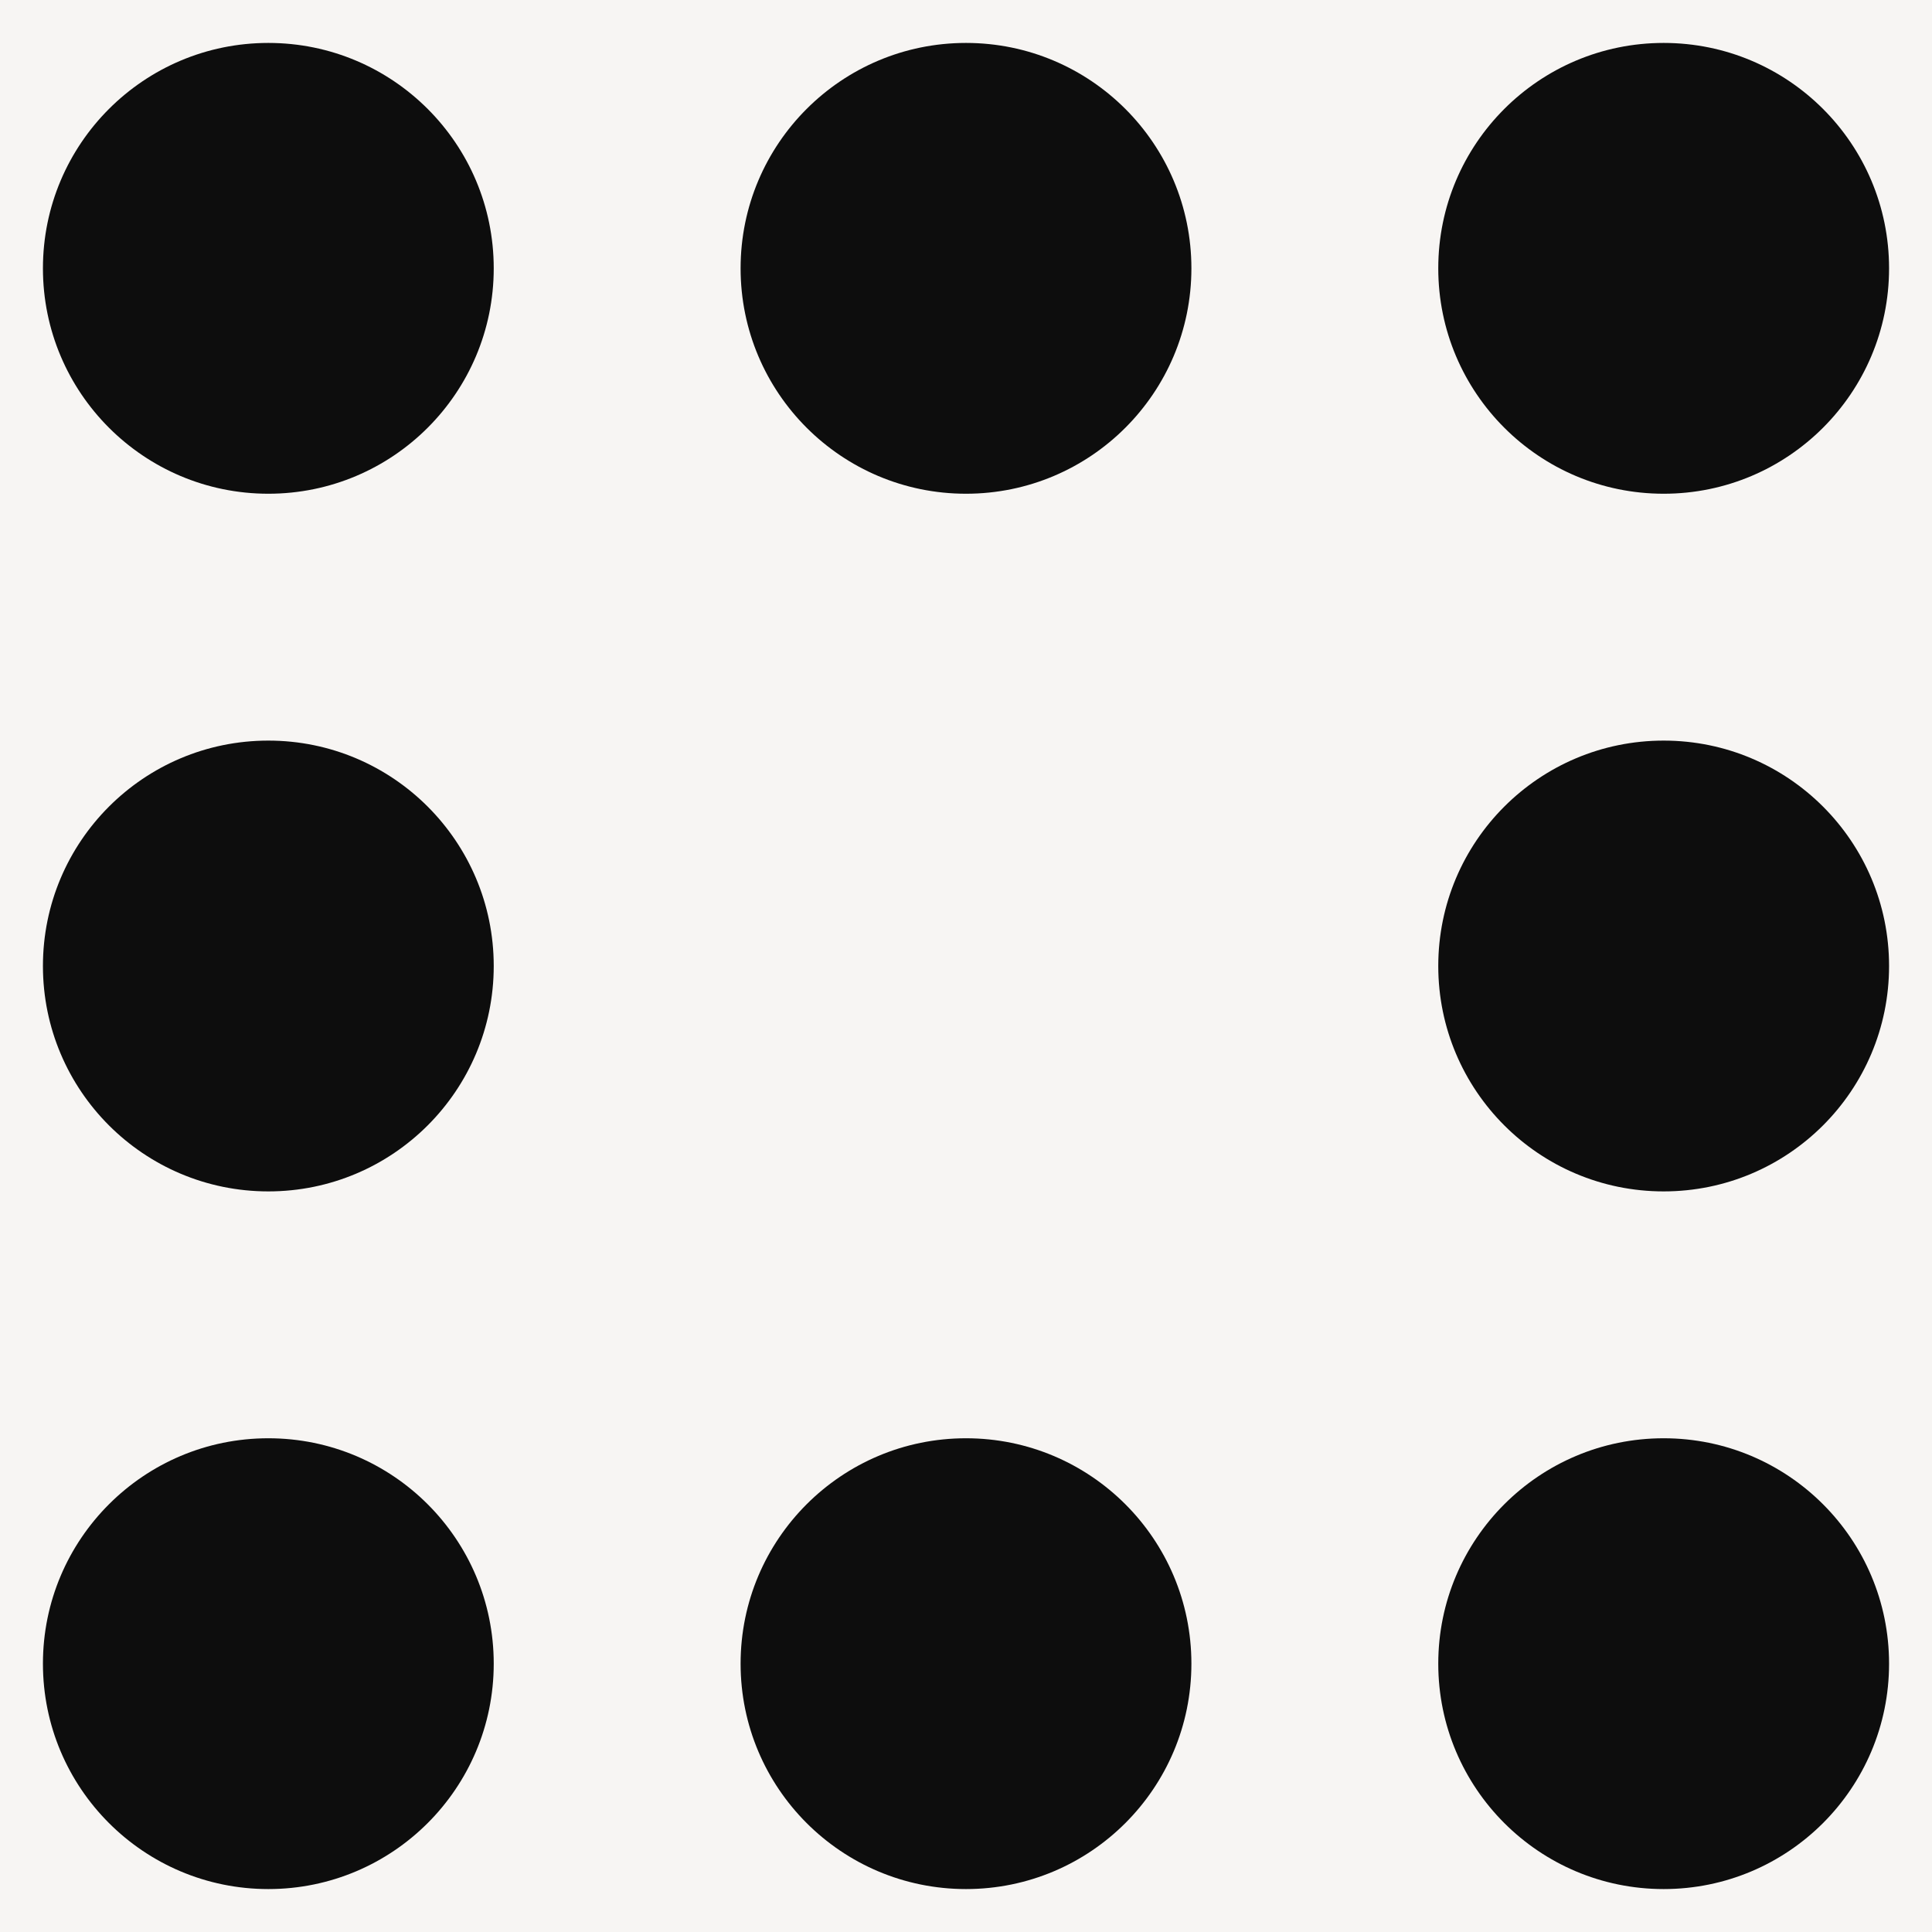
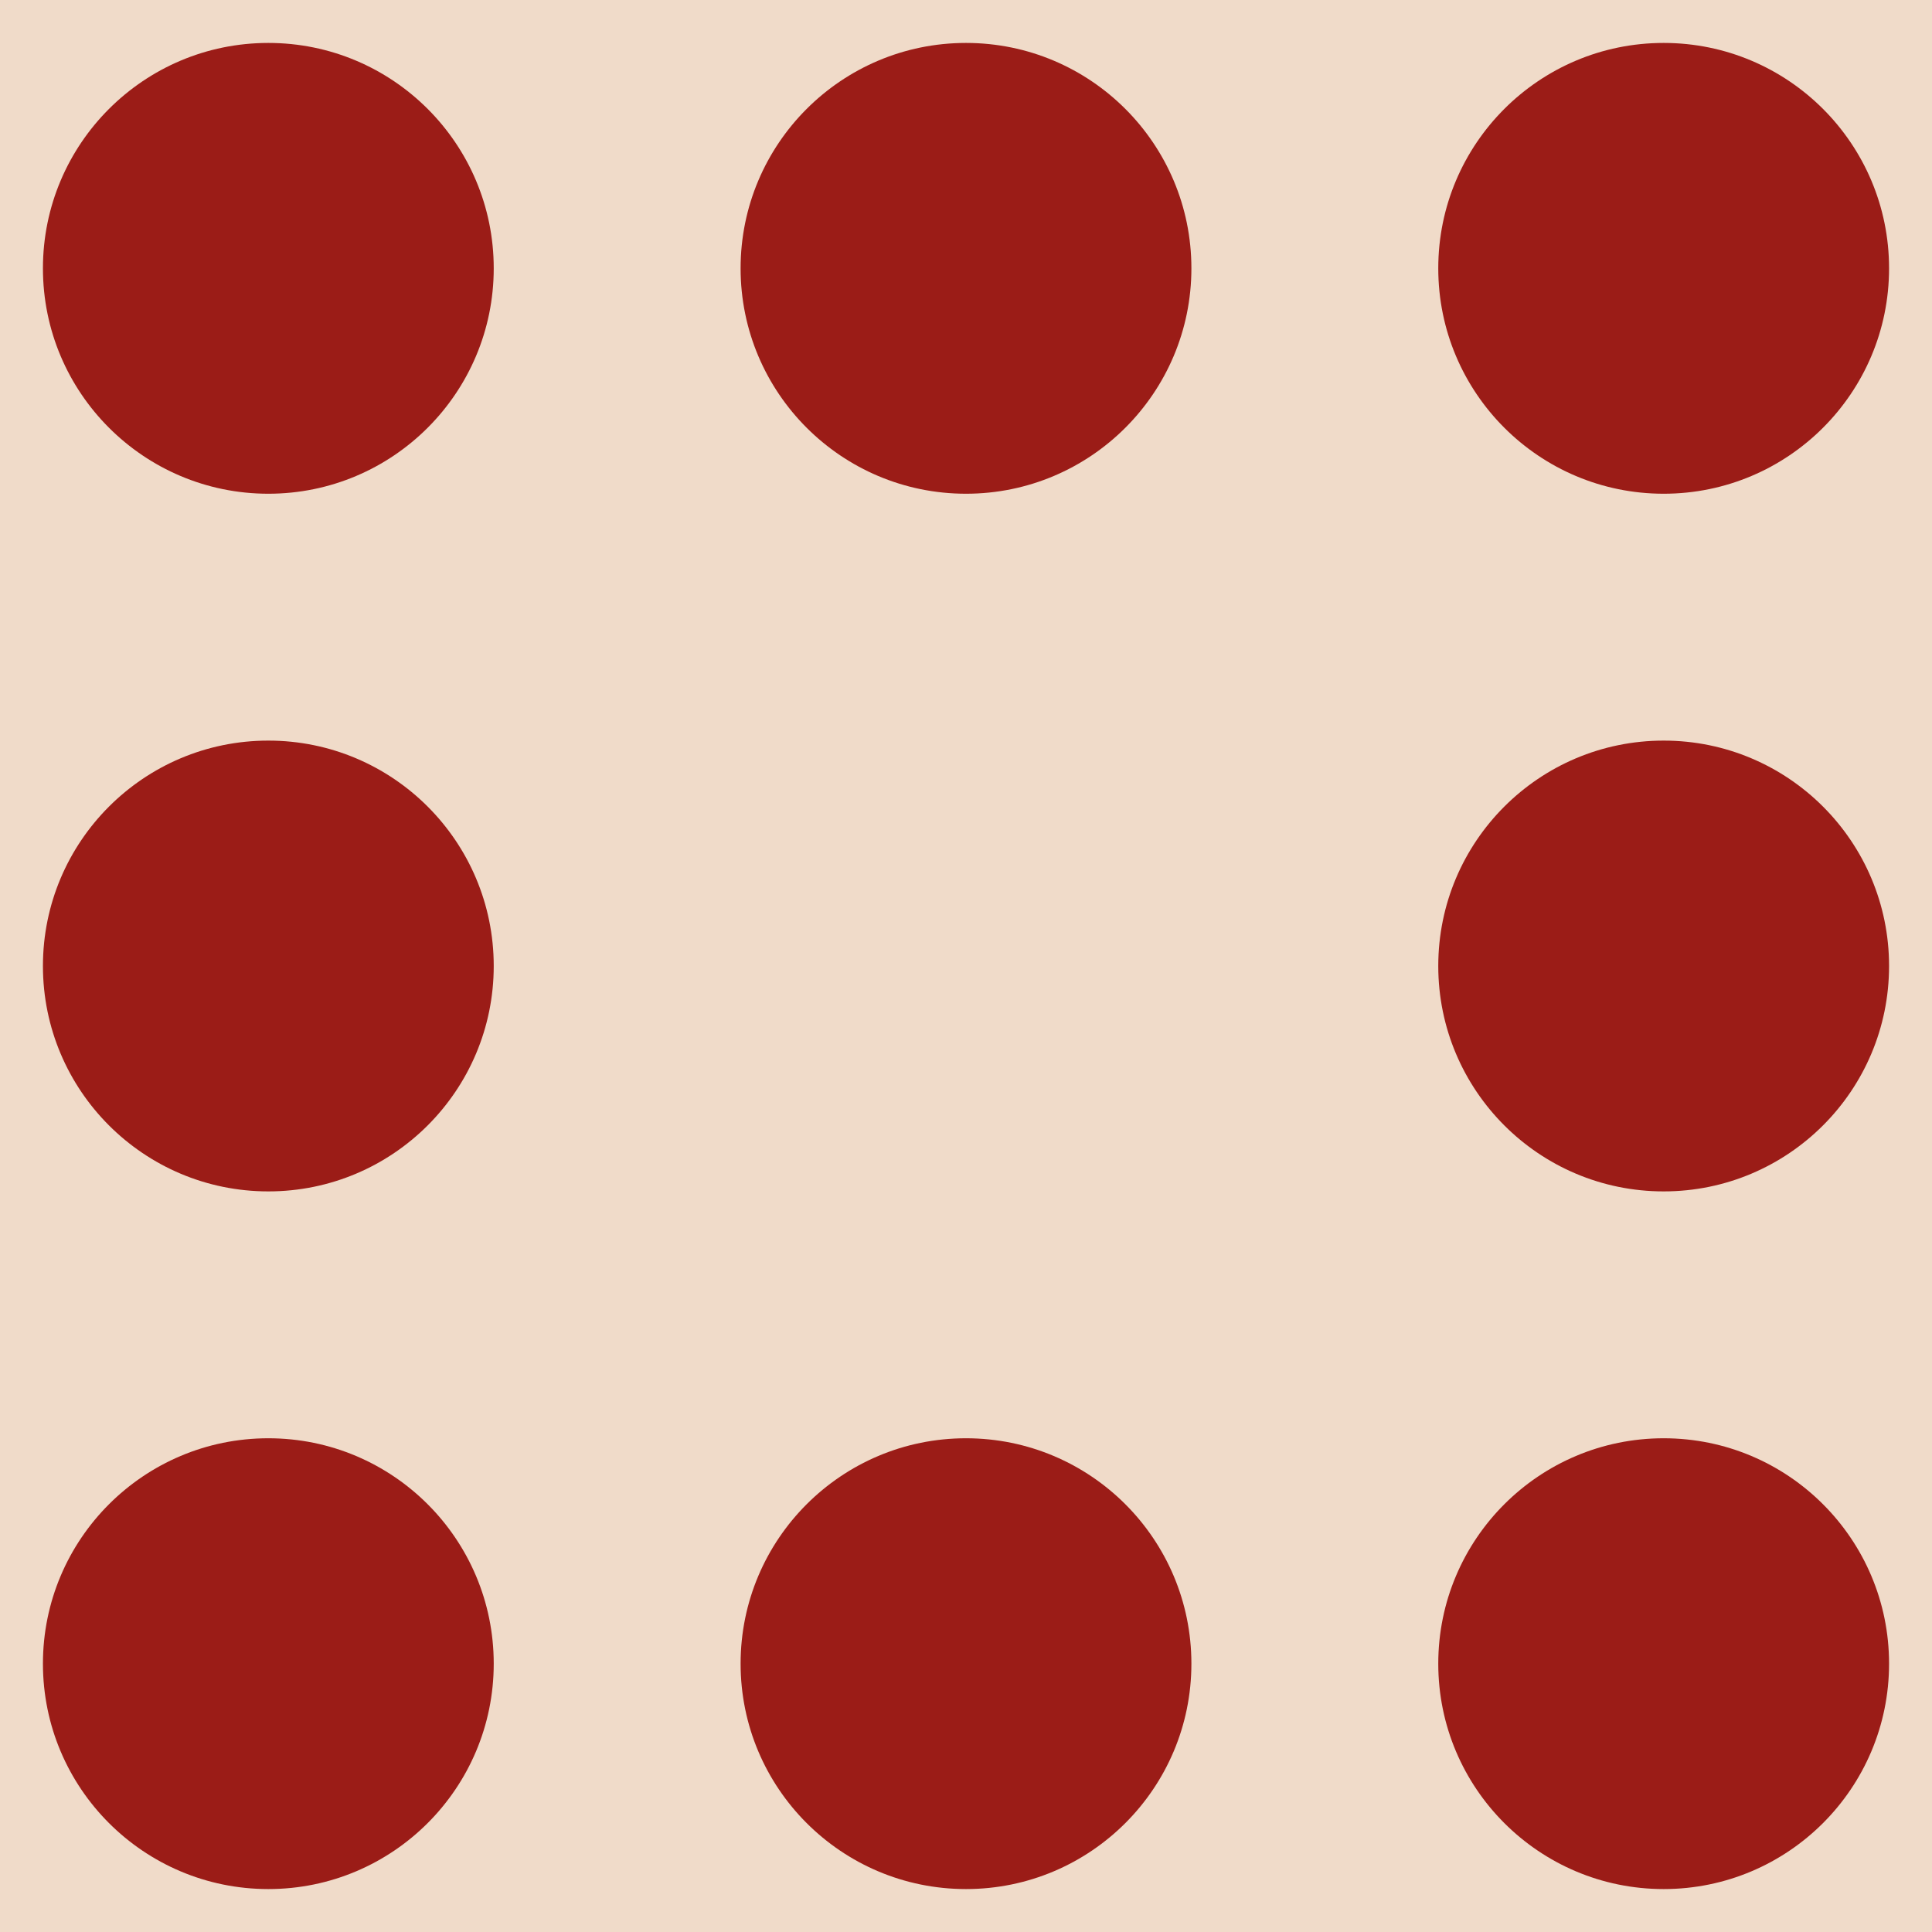
<svg xmlns="http://www.w3.org/2000/svg" viewBox="0 0 18 18" width="18" height="18">
-   <rect width="18" height="18" fill="#f7f5f3" />
-   <g fill="#0d0d0d">
+   <rect width="18" height="18" fill="#f0dbc9" />
+   <g fill="#9b1c17">
    <circle cx="2.5" cy="2.5" r="2.1" />
    <circle cx="9" cy="2.5" r="2.1" />
    <circle cx="15.5" cy="2.5" r="2.1" />
    <circle cx="2.5" cy="9" r="2.1" />
    <circle cx="15.5" cy="9" r="2.1" />
    <circle cx="2.5" cy="15.5" r="2.1" />
    <circle cx="9" cy="15.5" r="2.1" />
    <circle cx="15.5" cy="15.5" r="2.1" />
  </g>
</svg>
